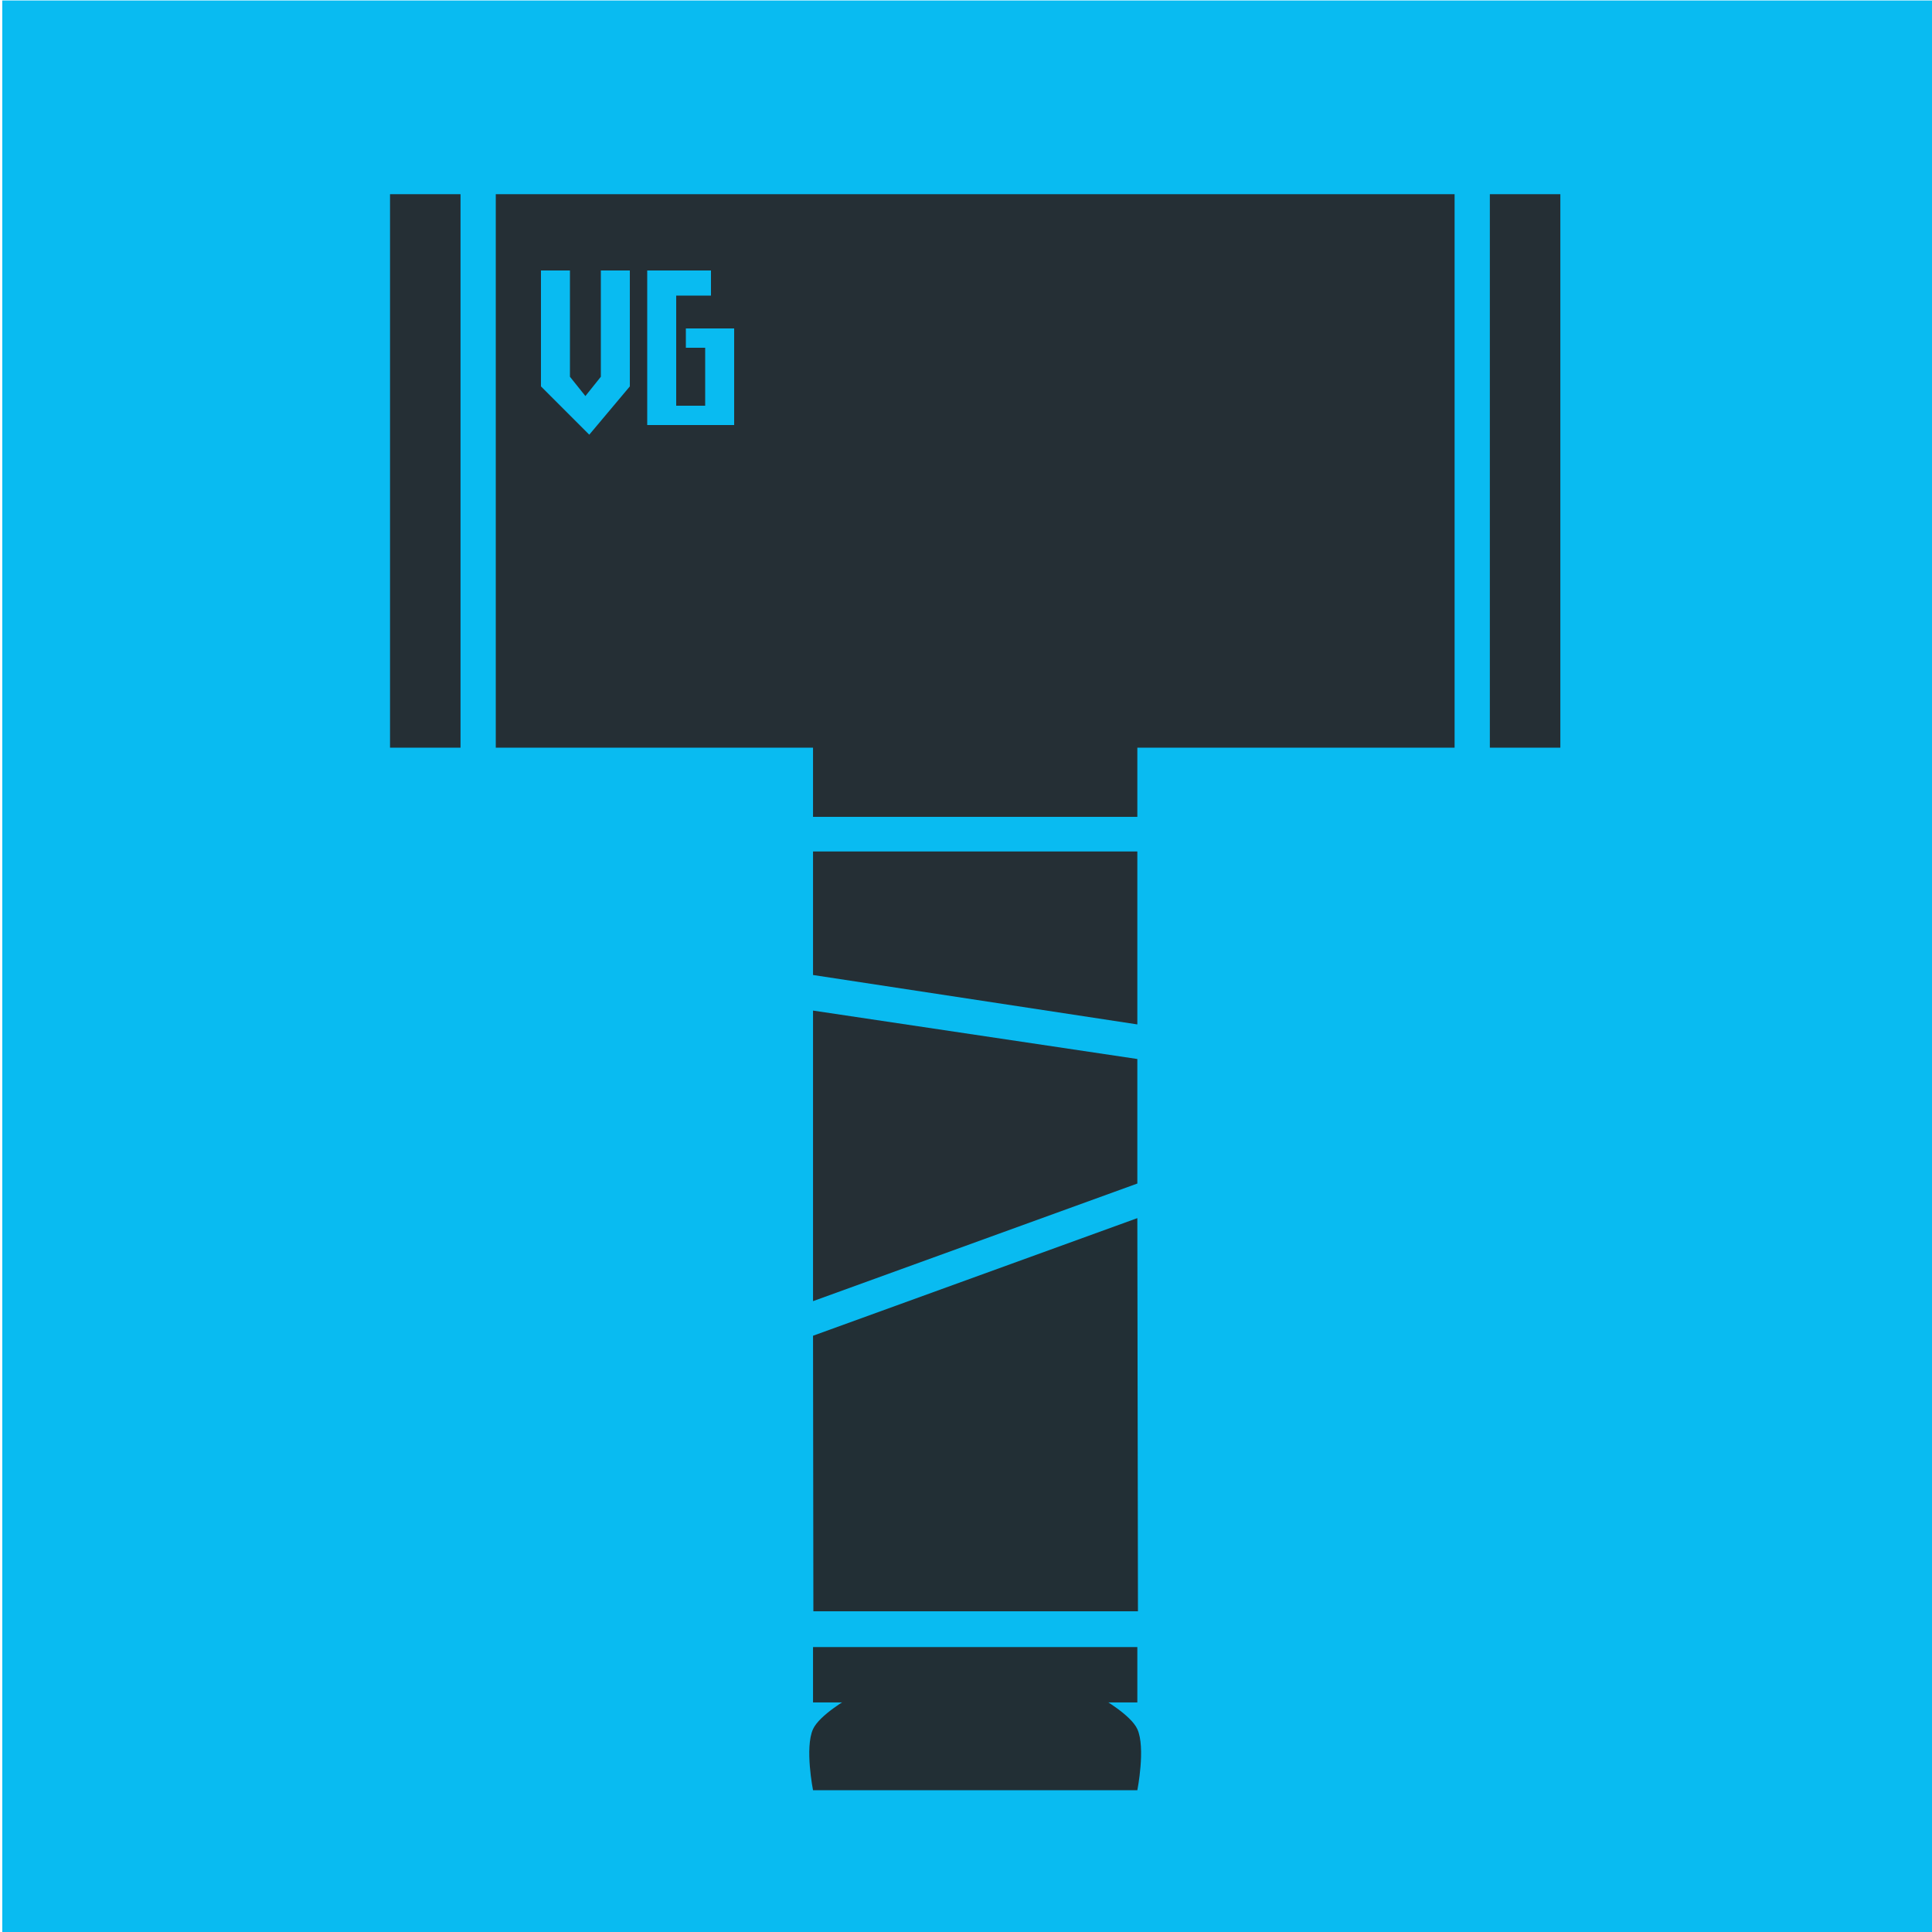
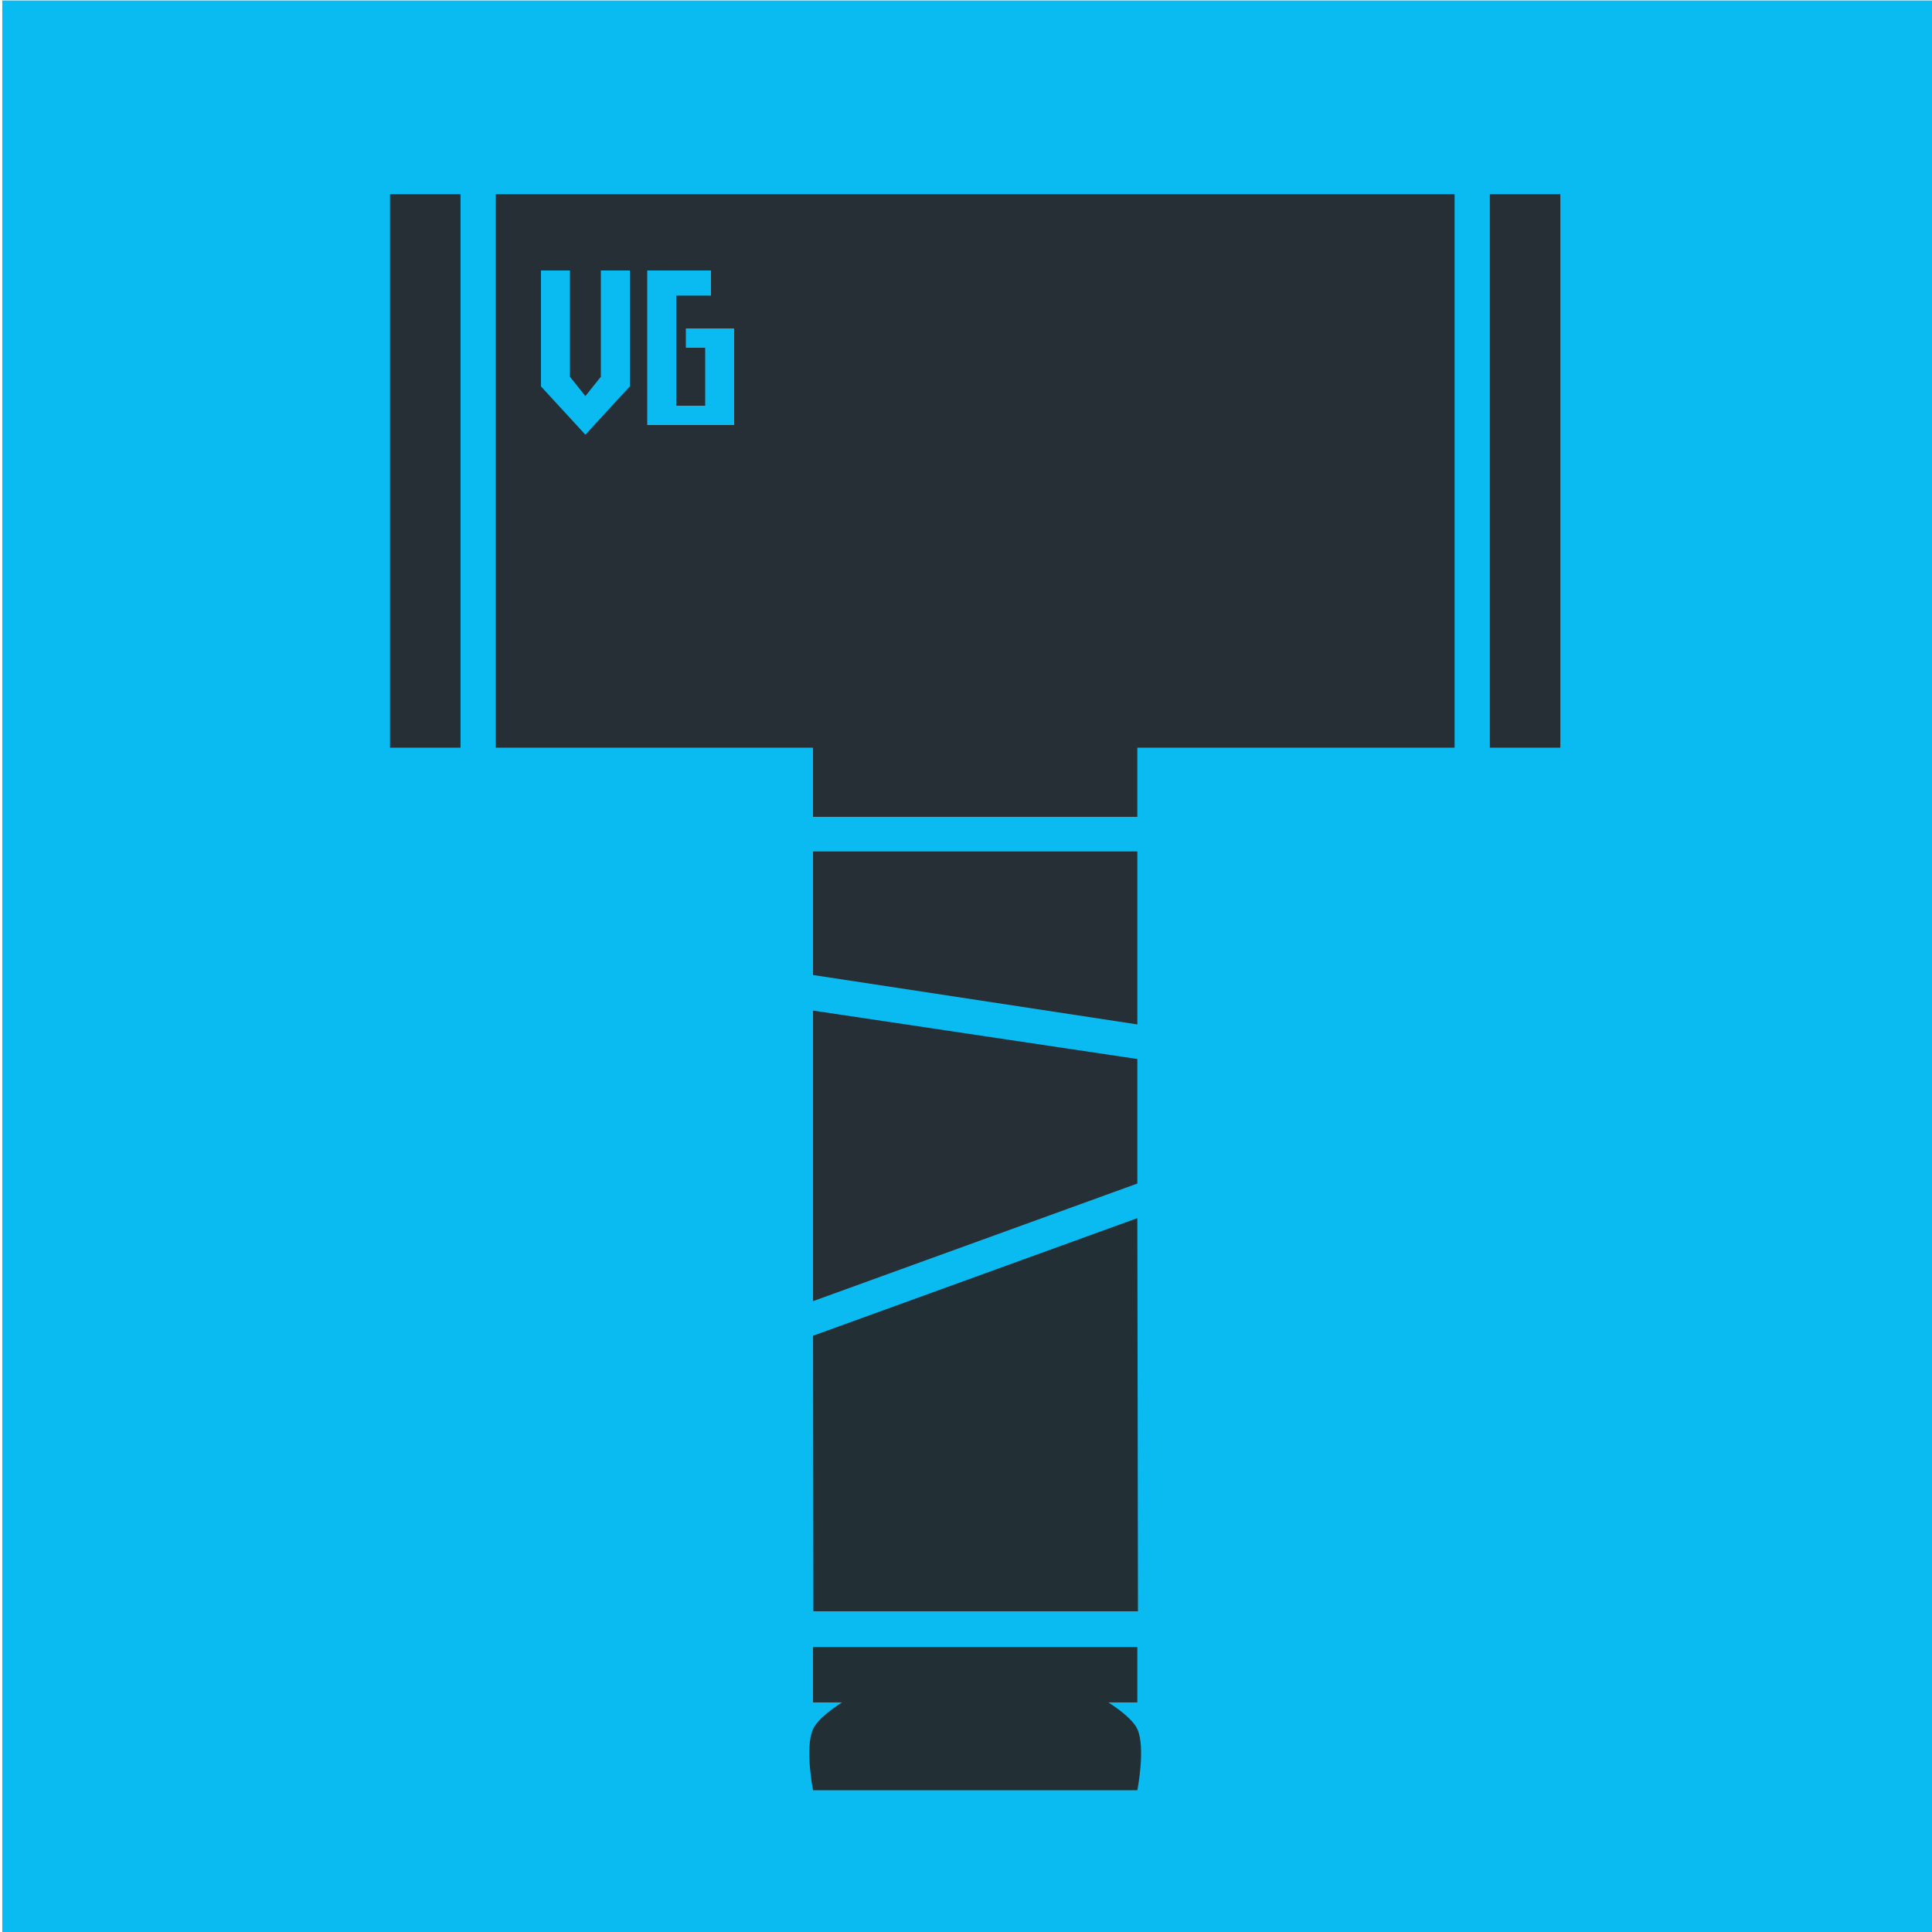
<svg xmlns="http://www.w3.org/2000/svg" height="1000" viewBox="0 0 1000 1000" width="1000">
  <path d="M1.172.25H1004.687V1005.609H1.172Z" fill="#09bbf1" stroke-width="3.91" />
  <g fill="#252f35">
-     <path d="M256.612 100.517H752.896V386.996H256.612Z" stroke-width="3.864" />
-     <path d="M201.875 100.517H238.366V386.996H201.875Z" stroke-width="3.864" />
-     <path d="M771.142 100.517H807.634V386.996H771.142Z" stroke-width="3.864" />
+     <g stroke-width="3.864">
+       <path d="M256.612 100.517H752.896V386.996H256.612Z" />
+       <path d="M201.875 100.517H238.366V386.996H201.875Z" />
+       <path d="M771.142 100.517H807.634V386.996H771.142Z" />
+     </g>
    <path d="M420.824 380H588.685V422.805H420.824Z" stroke-width="3.227" />
    <path d="m420.824 440.71v63.946l167.861 25.578V440.71Z" />
    <path d="M420.824 523.073V673.474L588.685 612.597V548.139Z" />
  </g>
-   <path d="M420.824 691.379 588.685 630.502 589 834H421Z" fill="#222f35" />
-   <path d="m420.824 852.522h167.861v28.648H420.824v-28.648 0 0" fill="#222f35" />
-   <path d="m439.07 879.17c0 0-14.903 8.494-18.246 15.816-4.379 9.592 0 31.632 0 31.632h167.861c0 0 4.379-22.04 0-31.632-3.343-7.322-18.246-15.816-18.246-15.816z" fill="#222f35" />
-   <path d="m280 140h15v55l8 10 8-10v-55h15v60l-21 25-25-25z" fill="#09bbf1" />
+   <g fill="#222f35">
+     <path d="M420.824 691.379 588.685 630.502 589 834H421Z" />
+     <path d="m420.824 852.522h167.861v28.648H420.824v-28.648 0 0" />
+     <path d="m439.07 879.17c0 0-14.903 8.494-18.246 15.816-4.379 9.592 0 31.632 0 31.632h167.861c0 0 4.379-22.04 0-31.632-3.343-7.322-18.246-15.816-18.246-15.816z" />
+   </g>
+   <path d="m280 140h15v55l8 10 8-10v-55h15v60l-23 25-23-25z" fill="#09bbf1" />
  <path d="m335 140v80h45v-50h-25v10h10v30h-15v-57h18v-13z" fill="#09bbf1" />
</svg>
